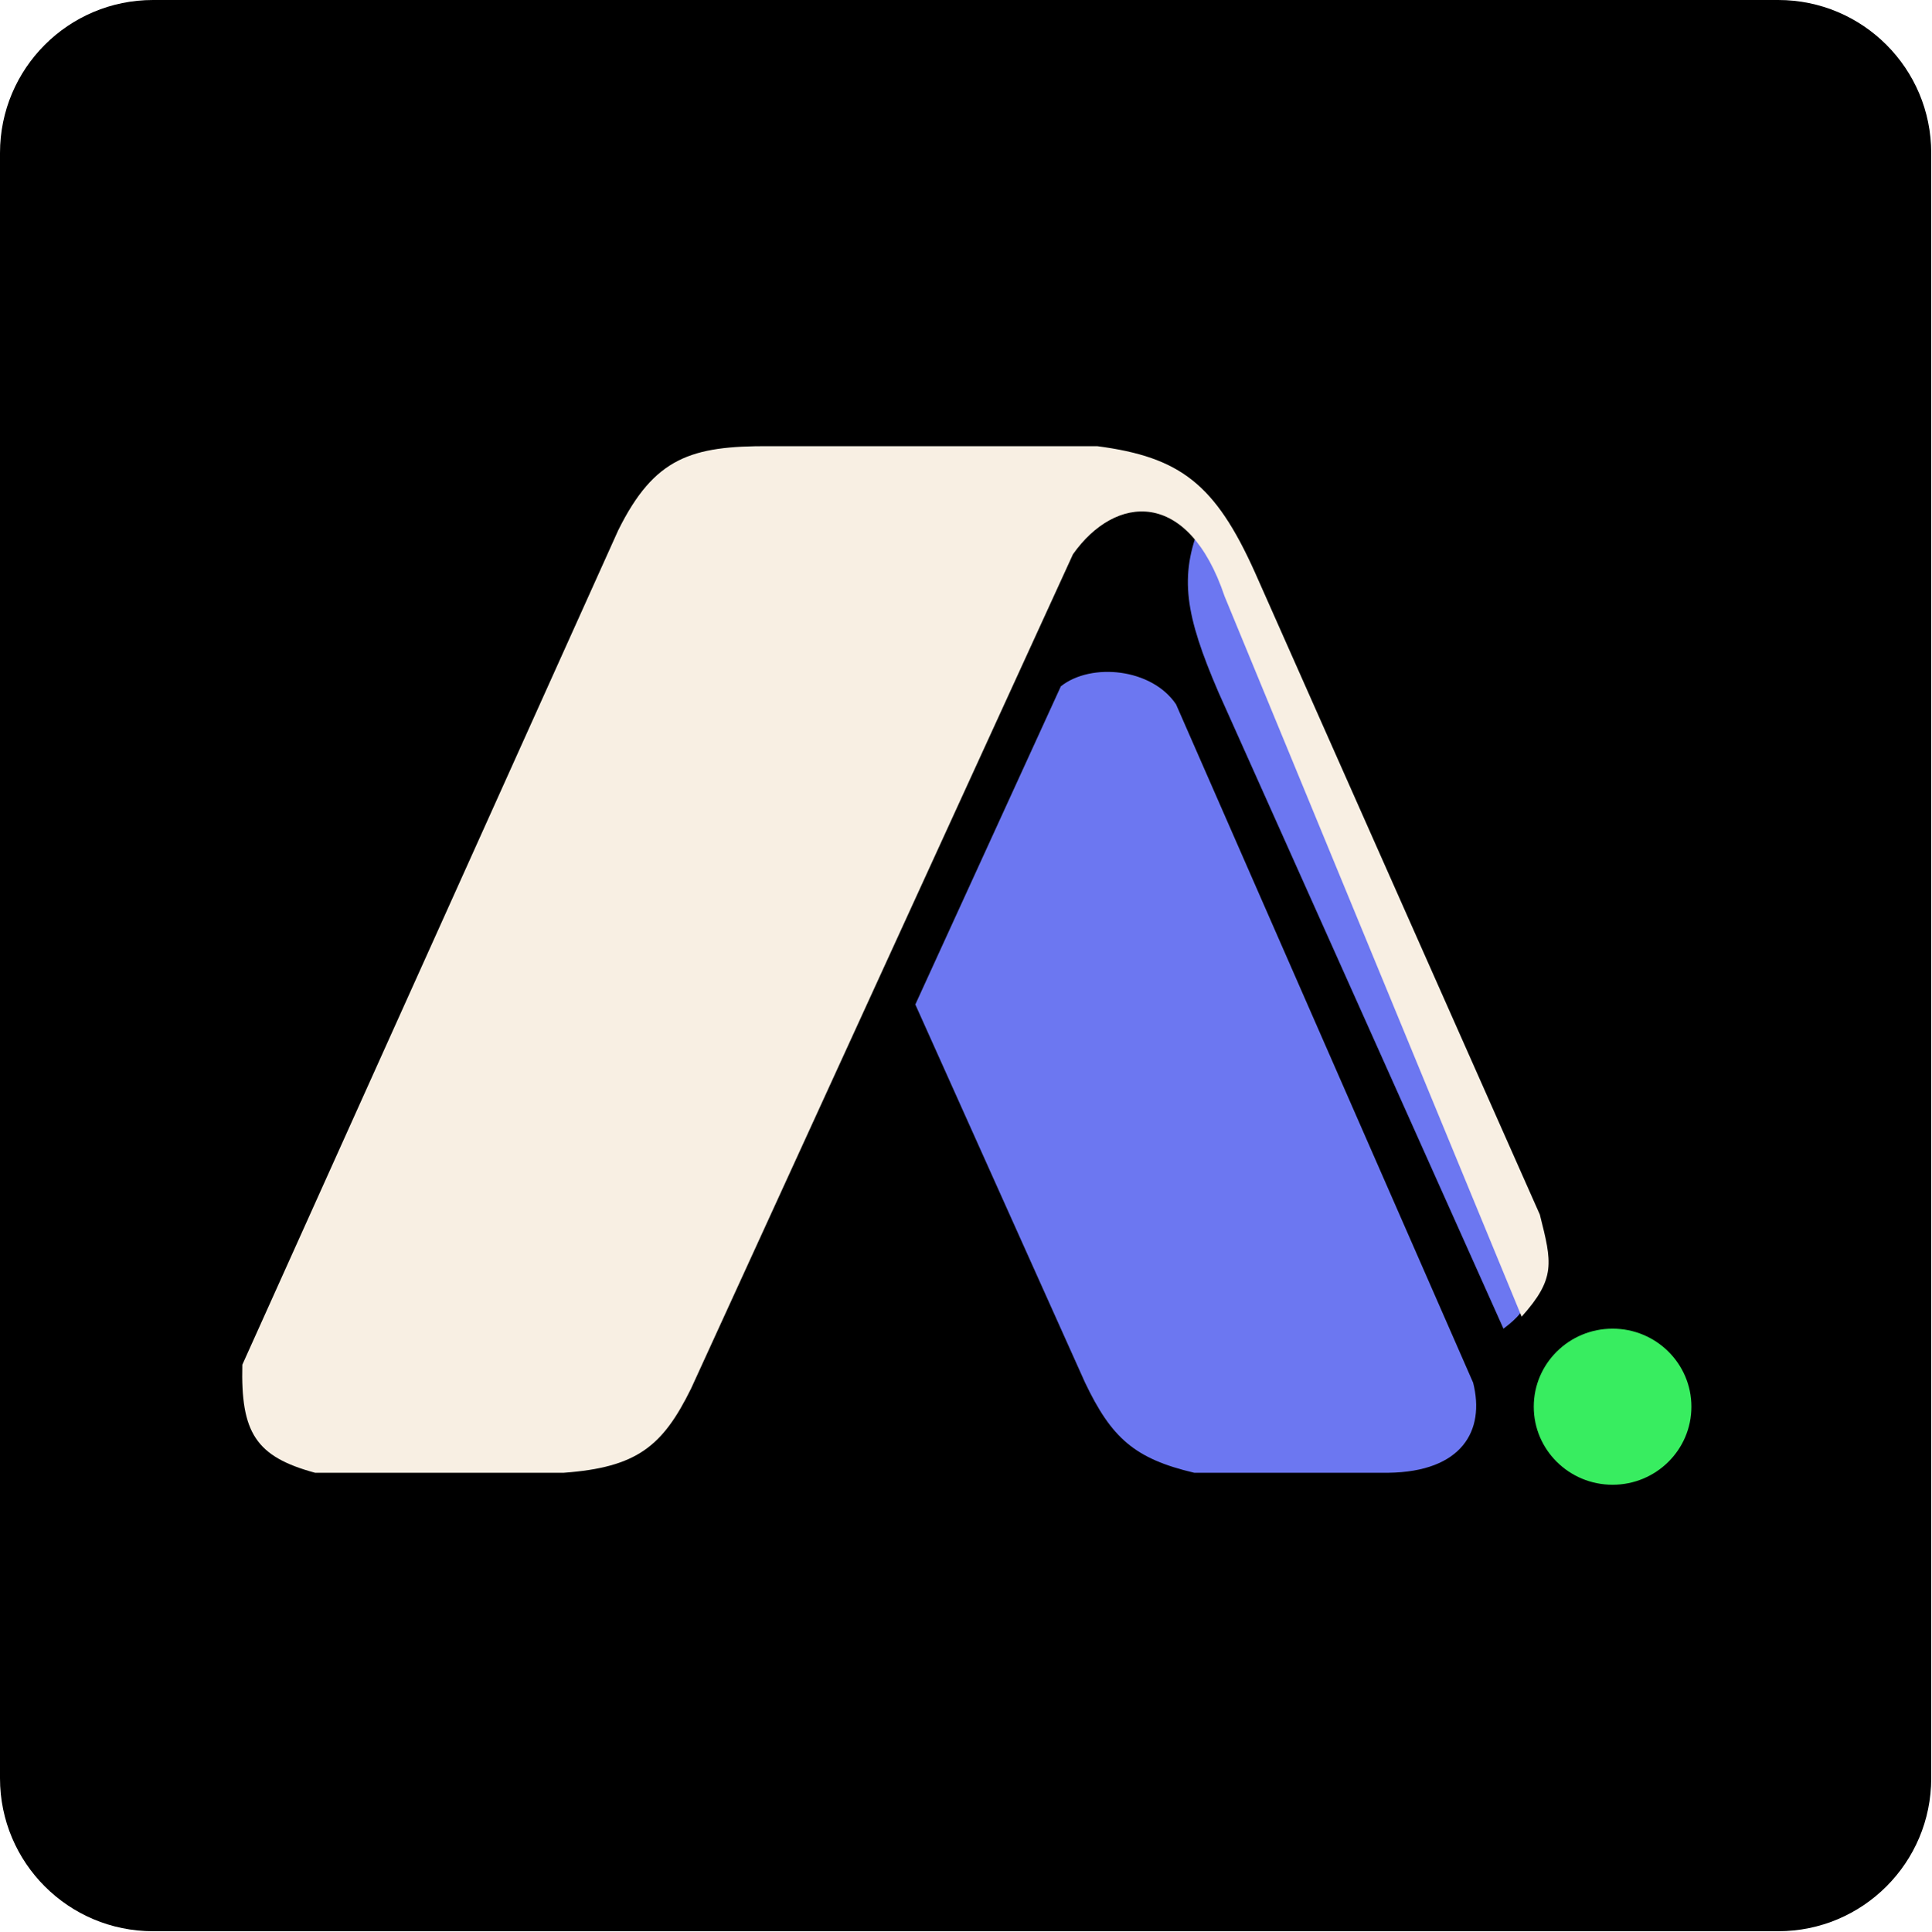
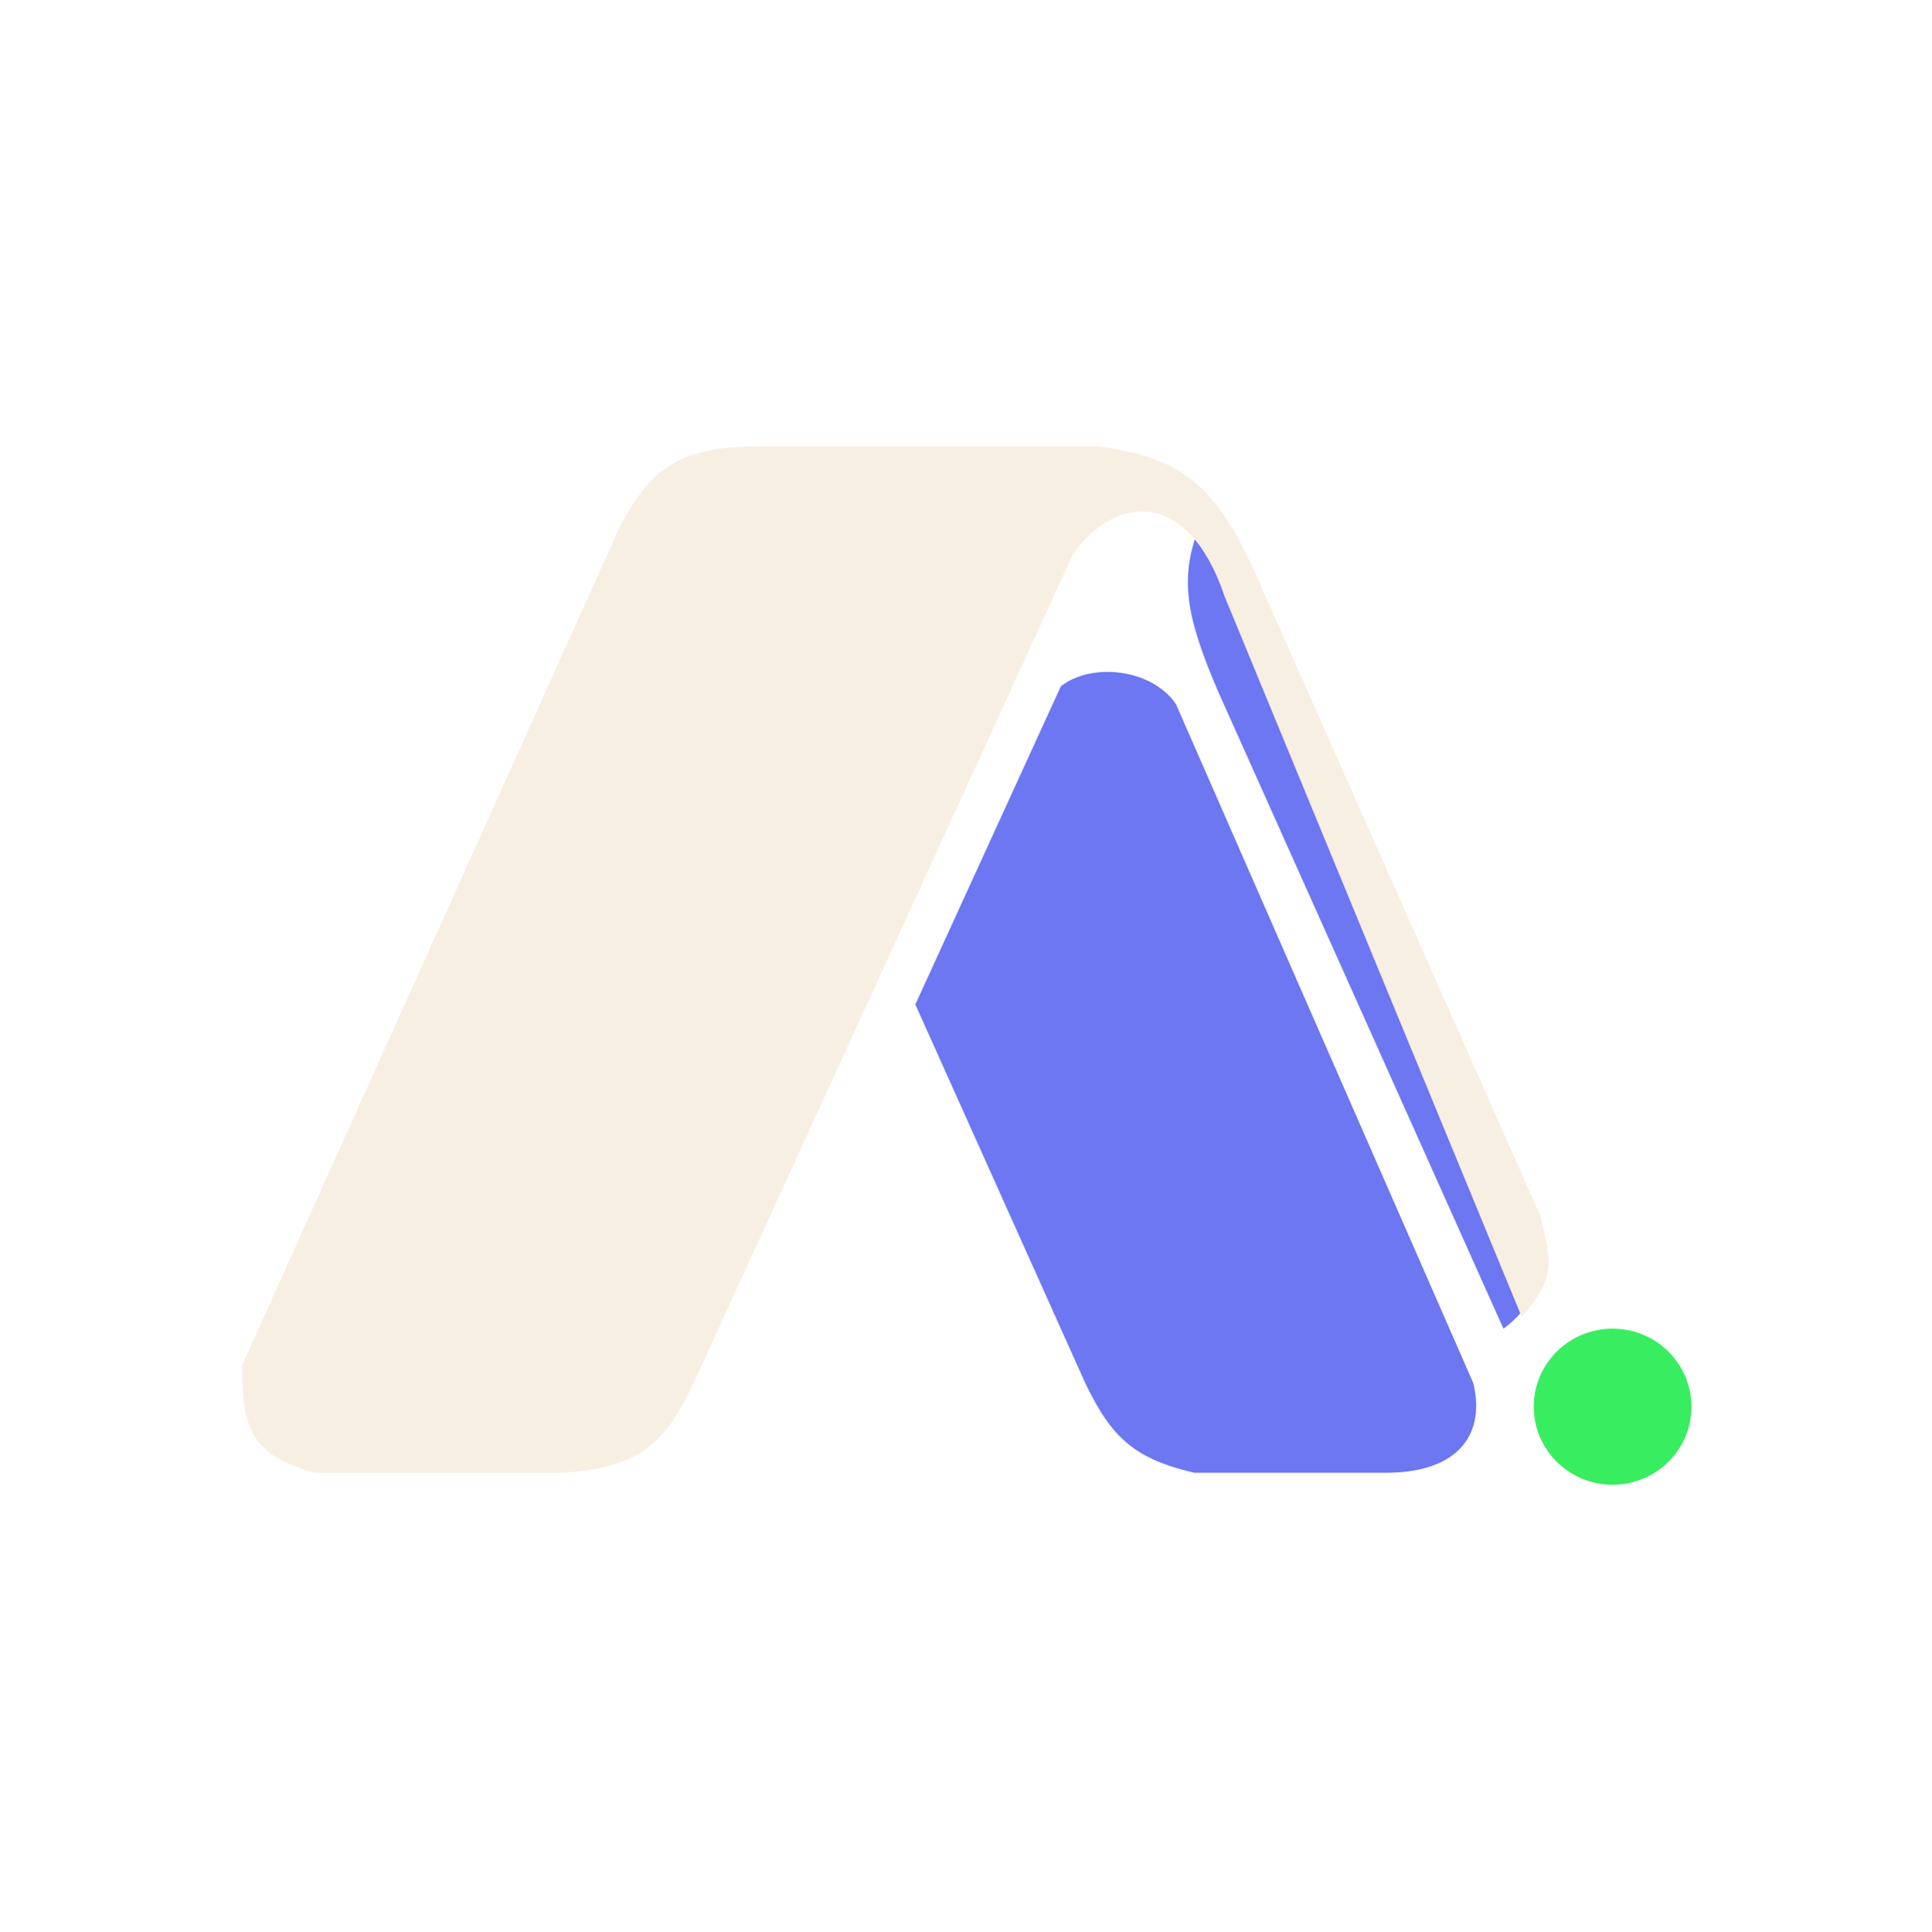
<svg xmlns="http://www.w3.org/2000/svg" width="303" height="303" viewBox="0 0 303 303" fill="none">
-   <rect width="303" height="303" rx="24" fill="black" />
  <path d="M143.611 157.6L166.442 107.678C171.199 103.908 180.712 104.851 184.517 110.504L231.13 216.942C233.032 224.474 229.376 230.924 217.812 231.071H187.371C178.017 228.87 174.394 225.62 170.247 216.942L143.611 157.6Z" fill="#6C77F1" />
  <path d="M191.175 108.62C185.923 96.416 184.991 90.467 188.322 82.246L239.691 196.219C240.967 202.336 240.401 205.119 235.886 208.464L191.175 108.62Z" fill="#6C77F1" />
  <ellipse cx="253.008" cy="220.706" rx="12.367" ry="12.245" fill="#38ED60" />
  <path d="M49.435 231.071H88.437C99.947 230.226 103.955 226.914 108.414 217.884L168.345 86.957C175.004 77.535 186.419 76.594 192.128 93.55L238.741 206.581C244.121 200.573 243.499 198.112 241.607 190.616L241.595 190.568L196.884 89.782C190.669 75.955 185.2 71.715 172.151 70.002H120.781C108.442 69.931 102.654 71.782 96.999 83.189L38.019 214.116C37.758 224.771 40.111 228.544 49.435 231.071Z" fill="#F8EFE3" />
</svg>
